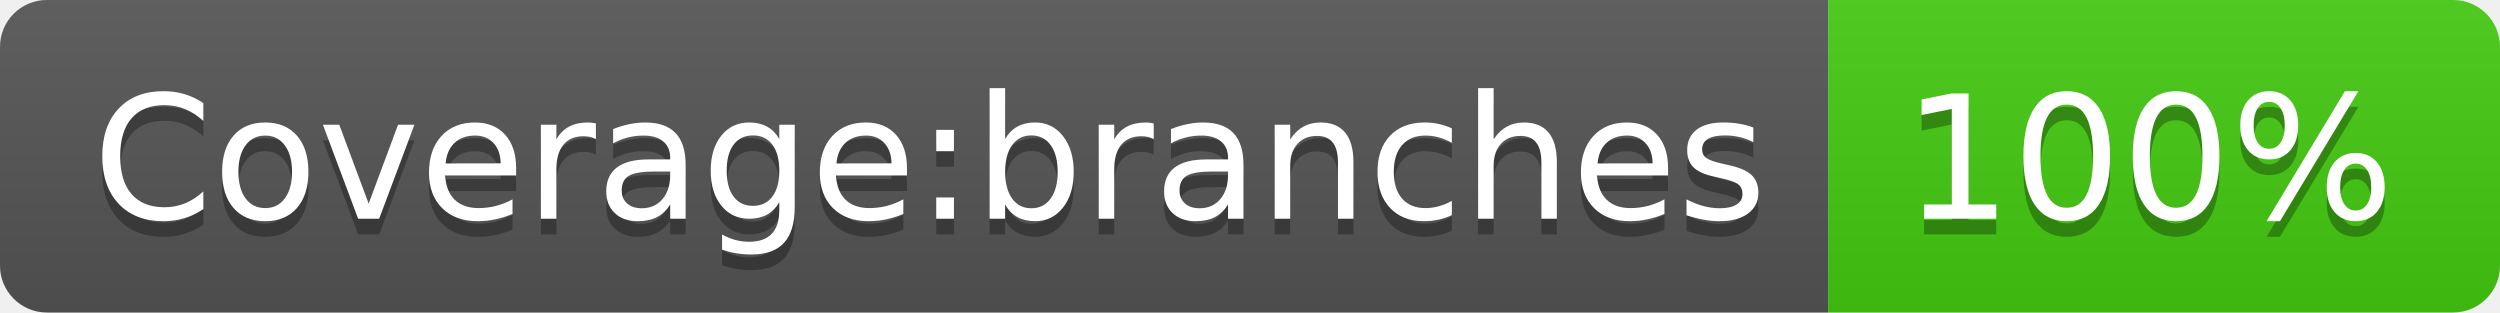
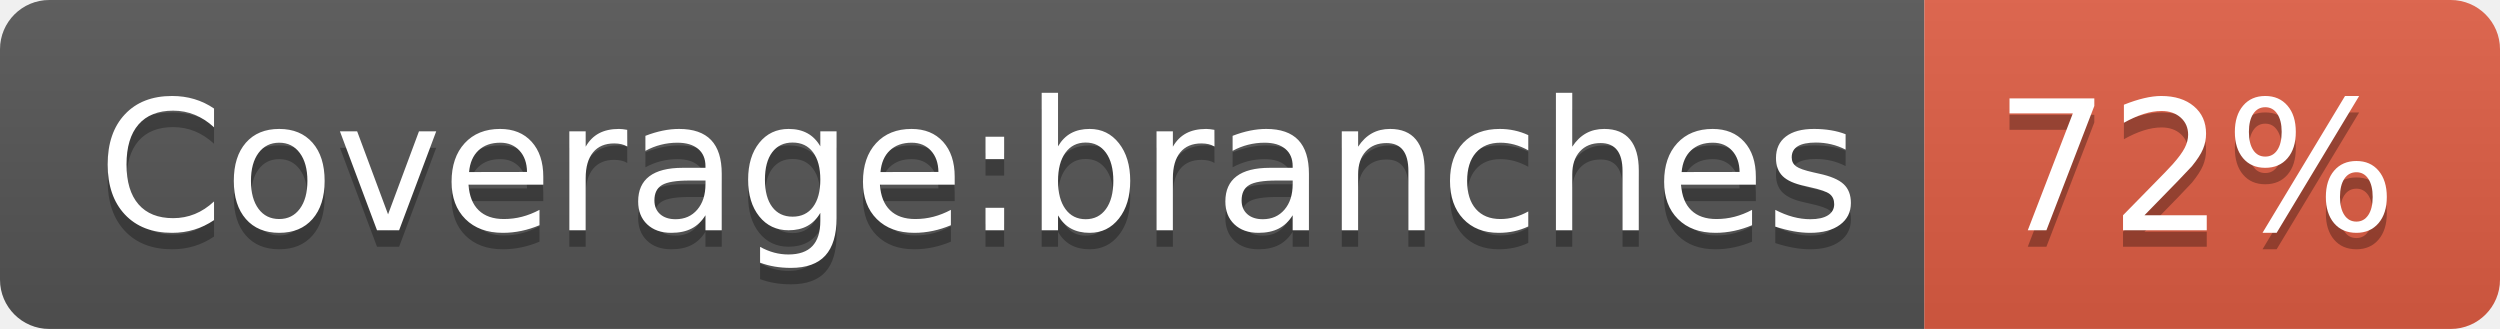
- <svg xmlns="http://www.w3.org/2000/svg" width="160" height="20">
+ <svg xmlns="http://www.w3.org/2000/svg" width="152" height="20">
  <linearGradient id="s" x2="0" y2="100%">
    <stop offset="0" stop-color="#bbb" stop-opacity=".1" />
    <stop offset="1" stop-opacity=".1" />
  </linearGradient>
  <clipPath id="r">
-     <rect width="160" height="20" rx="3" fill="#fff" />
+     <rect width="152" height="20" rx="3" fill="#fff" />
  </clipPath>
  <g clip-path="url(#r)">
    <rect width="117" height="20" fill="#555" />
-     <rect x="117" width="43" height="20" fill="#4c1" />
-     <rect width="160" height="20" fill="url(#s)" />
+     <rect x="117" width="35" height="20" fill="#e05d44" />
+     <rect width="152" height="20" fill="url(#s)" />
  </g>
  <g fill="#fff" text-anchor="middle" font-family="Verdana,Geneva,DejaVu Sans,sans-serif" text-rendering="geometricPrecision" font-size="110">
    <text x="595" y="150" fill="#010101" fill-opacity=".3" transform="scale(.1)" textLength="1070">Coverage:branches</text>
    <text x="595" y="140" transform="scale(.1)" textLength="1070">Coverage:branches</text>
-     <text x="1375" y="150" fill="#010101" fill-opacity=".3" transform="scale(.1)" textLength="330">100%</text>
-     <text x="1375" y="140" transform="scale(.1)" textLength="330">100%</text>
+     <text x="1335" y="150" fill="#010101" fill-opacity=".3" transform="scale(.1)" textLength="250">72%</text>
+     <text x="1335" y="140" transform="scale(.1)" textLength="250">72%</text>
  </g>
</svg>
